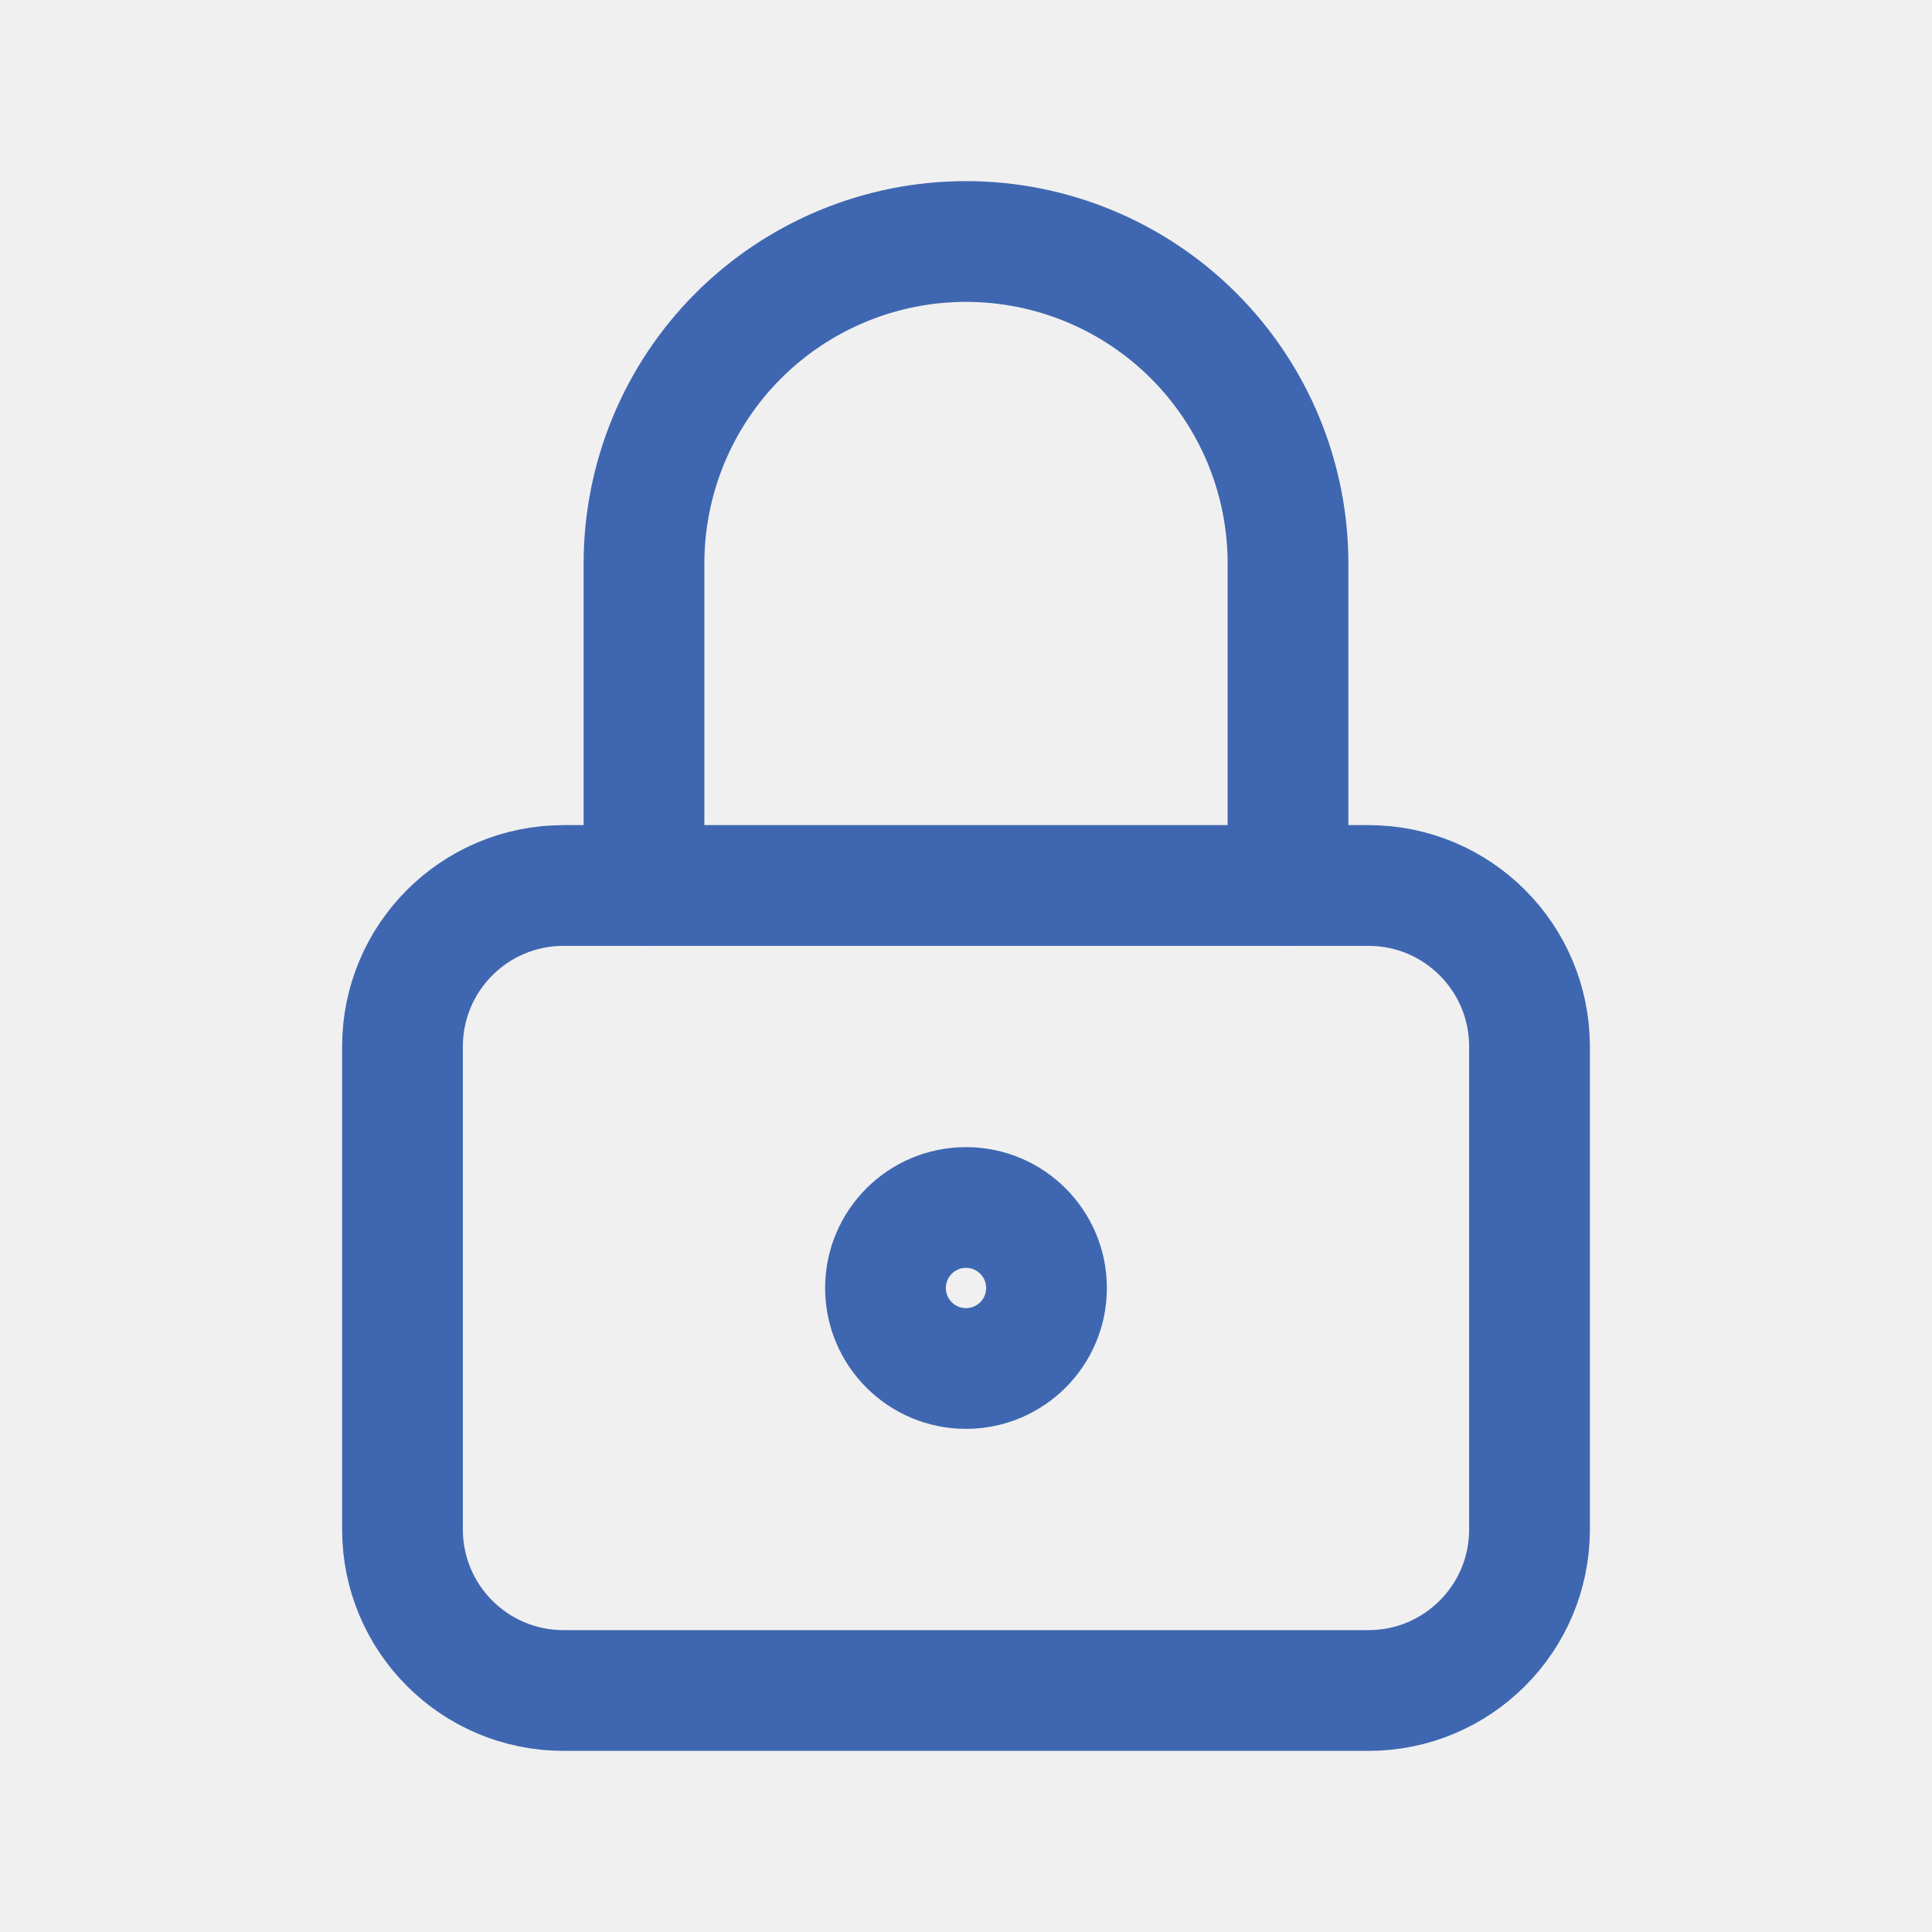
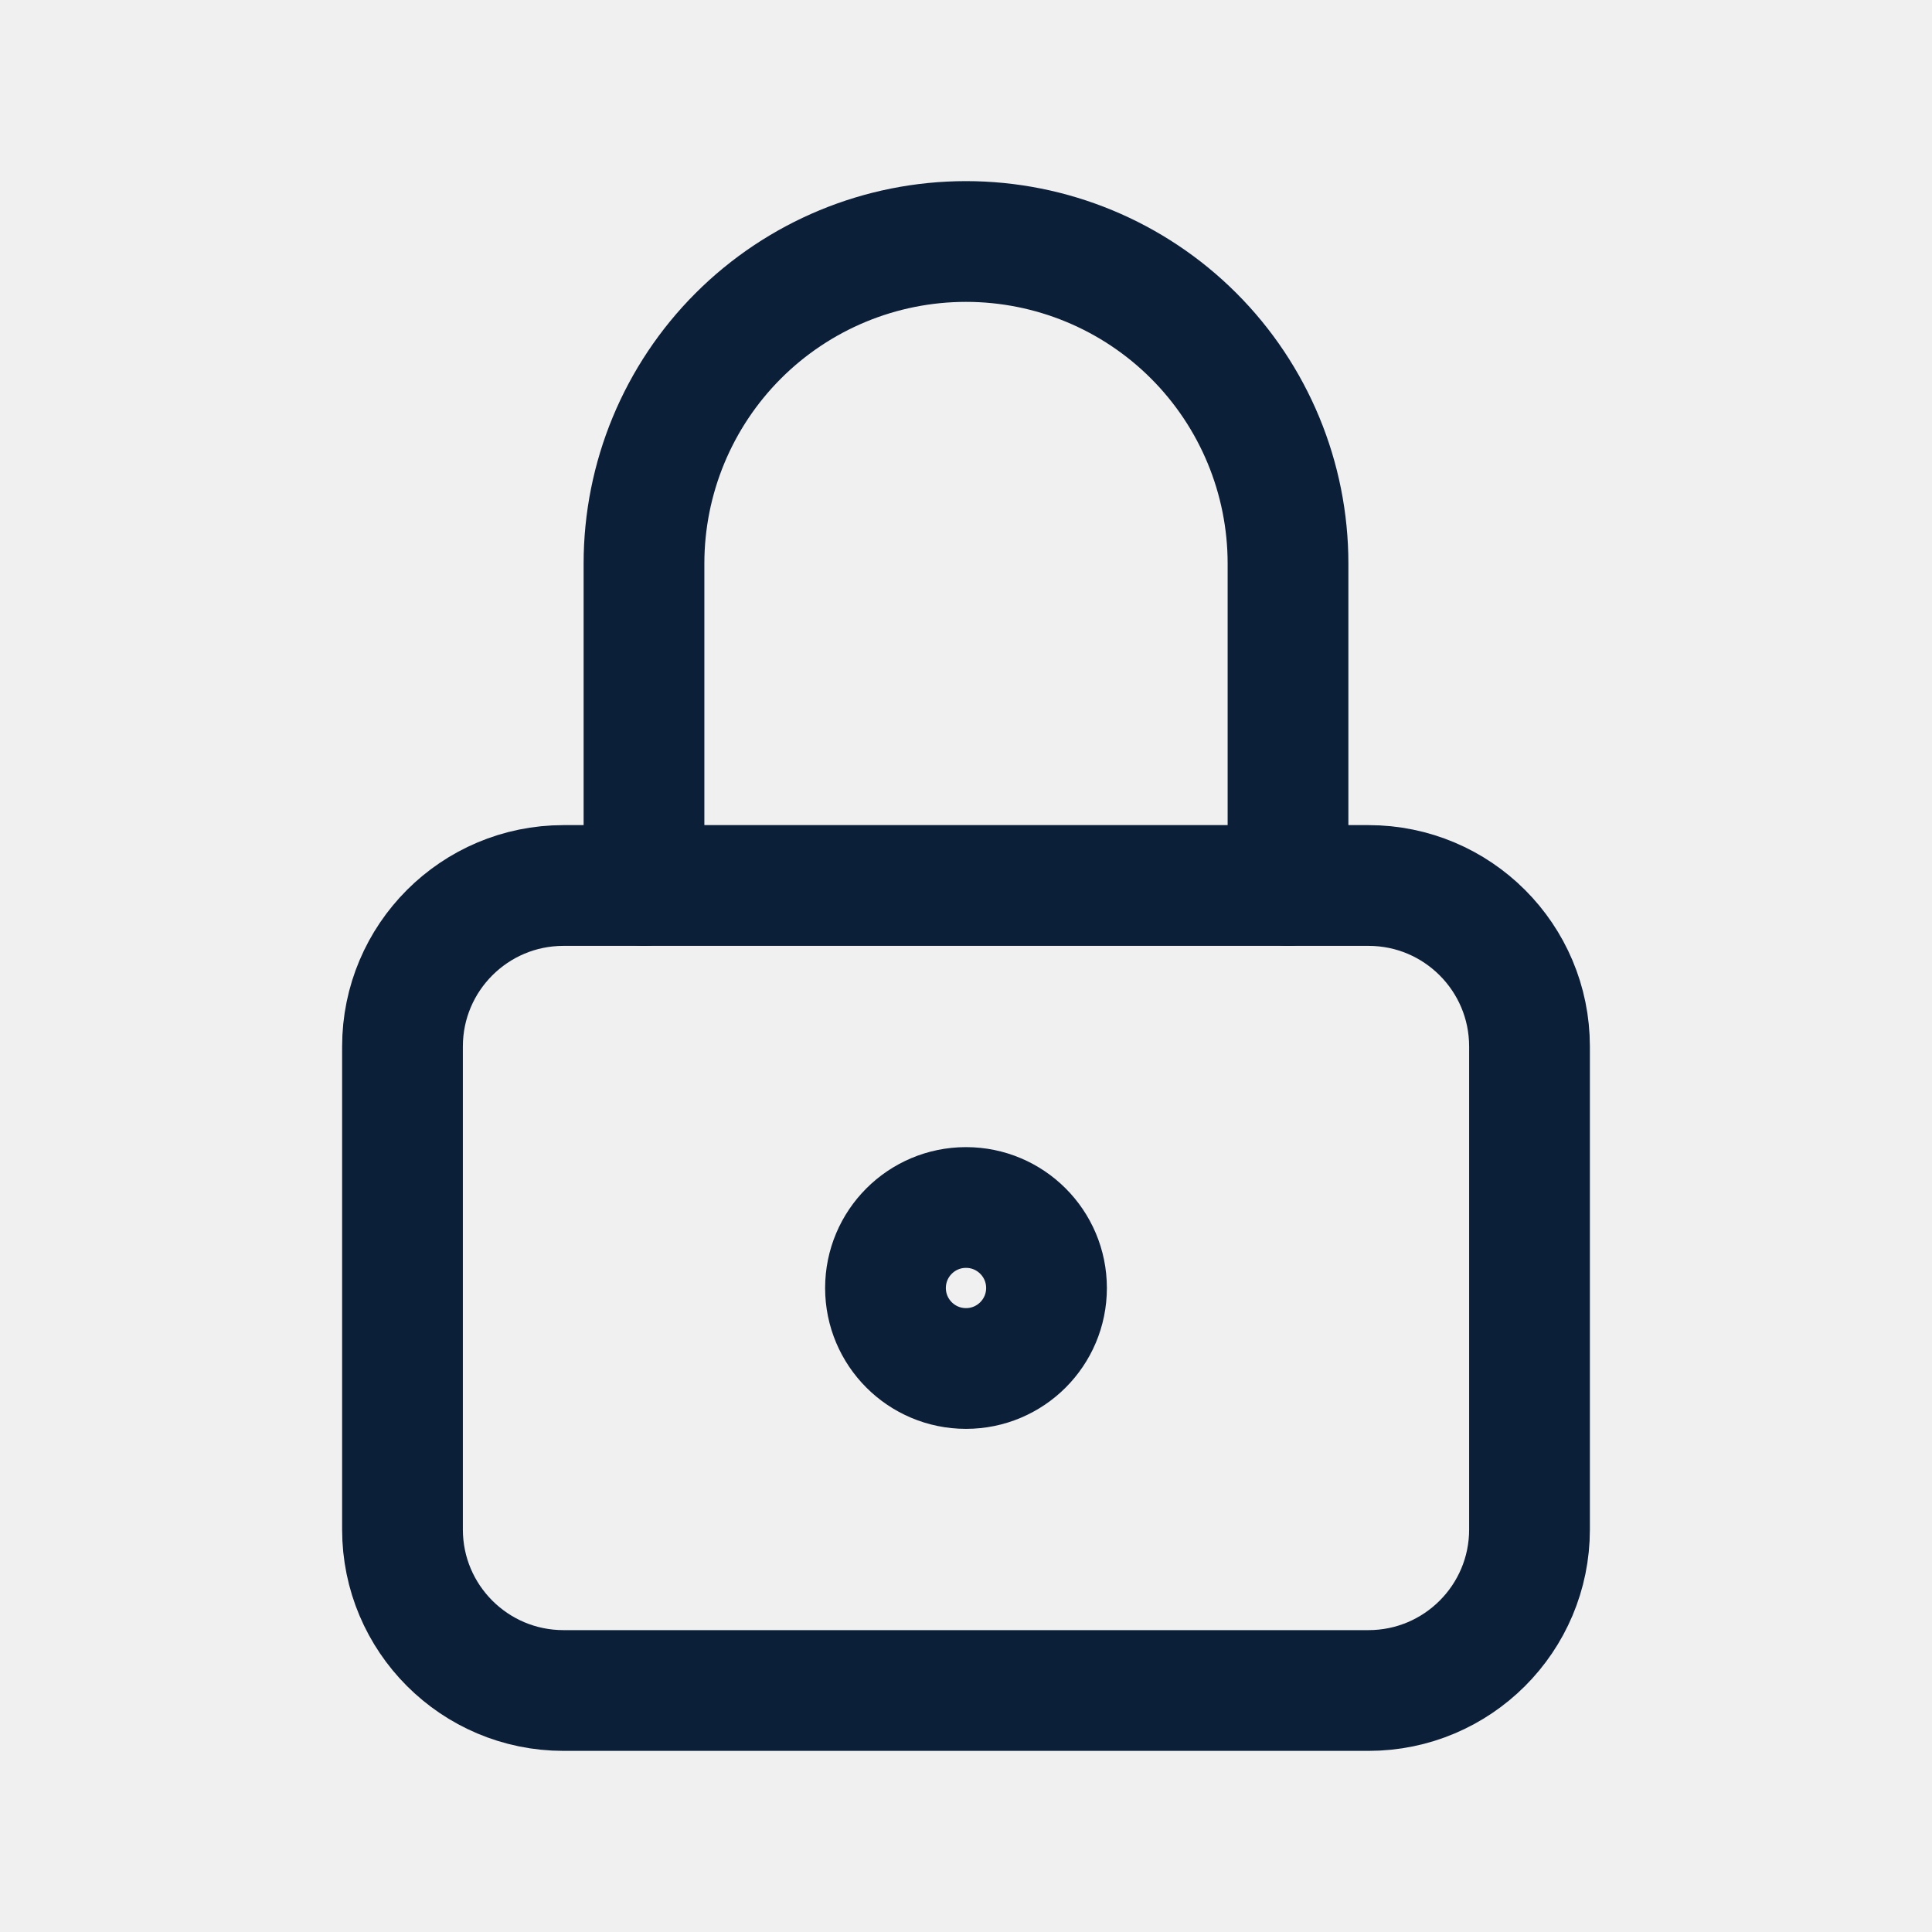
<svg xmlns="http://www.w3.org/2000/svg" width="64" height="64" viewBox="0 0 64 64" fill="none">
  <g clip-path="url(#clip0_21_15482)">
-     <path d="M45.333 29.333H18.667C15.721 29.333 13.333 31.721 13.333 34.667V50.667C13.333 53.612 15.721 56 18.667 56H45.333C48.279 56 50.667 53.612 50.667 50.667V34.667C50.667 31.721 48.279 29.333 45.333 29.333Z" stroke="#3F67B1" stroke-width="4" stroke-linecap="round" stroke-linejoin="round" />
-     <path d="M32 45.333C33.473 45.333 34.667 44.139 34.667 42.667C34.667 41.194 33.473 40 32 40C30.527 40 29.333 41.194 29.333 42.667C29.333 44.139 30.527 45.333 32 45.333Z" stroke="#3F67B1" stroke-width="4" stroke-linecap="round" stroke-linejoin="round" />
-     <path d="M21.333 29.333V18.667C21.333 15.838 22.457 13.125 24.457 11.124C26.458 9.124 29.171 8 32 8C34.829 8 37.542 9.124 39.542 11.124C41.543 13.125 42.667 15.838 42.667 18.667V29.333" stroke="#3F67B1" stroke-width="4" stroke-linecap="round" stroke-linejoin="round" />
+     <path d="M45.333 29.333H18.667C15.721 29.333 13.333 31.721 13.333 34.667V50.667C13.333 53.612 15.721 56 18.667 56H45.333C48.279 56 50.667 53.612 50.667 50.667V34.667C50.667 31.721 48.279 29.333 45.333 29.333Z" stroke="#0c1f38" stroke-width="4" stroke-linecap="round" stroke-linejoin="round" />
+     <path d="M32 45.333C33.473 45.333 34.667 44.139 34.667 42.667C34.667 41.194 33.473 40 32 40C30.527 40 29.333 41.194 29.333 42.667C29.333 44.139 30.527 45.333 32 45.333Z" stroke="#0c1f38" stroke-width="4" stroke-linecap="round" stroke-linejoin="round" />
+     <path d="M21.333 29.333V18.667C21.333 15.838 22.457 13.125 24.457 11.124C26.458 9.124 29.171 8 32 8C34.829 8 37.542 9.124 39.542 11.124C41.543 13.125 42.667 15.838 42.667 18.667V29.333" stroke="#0c1f38" stroke-width="4" stroke-linecap="round" stroke-linejoin="round" />
  </g>
  <defs>
    <clipPath id="clip0_21_15482">
      <rect width="64" height="64" fill="white" />
    </clipPath>
  </defs>
</svg>
